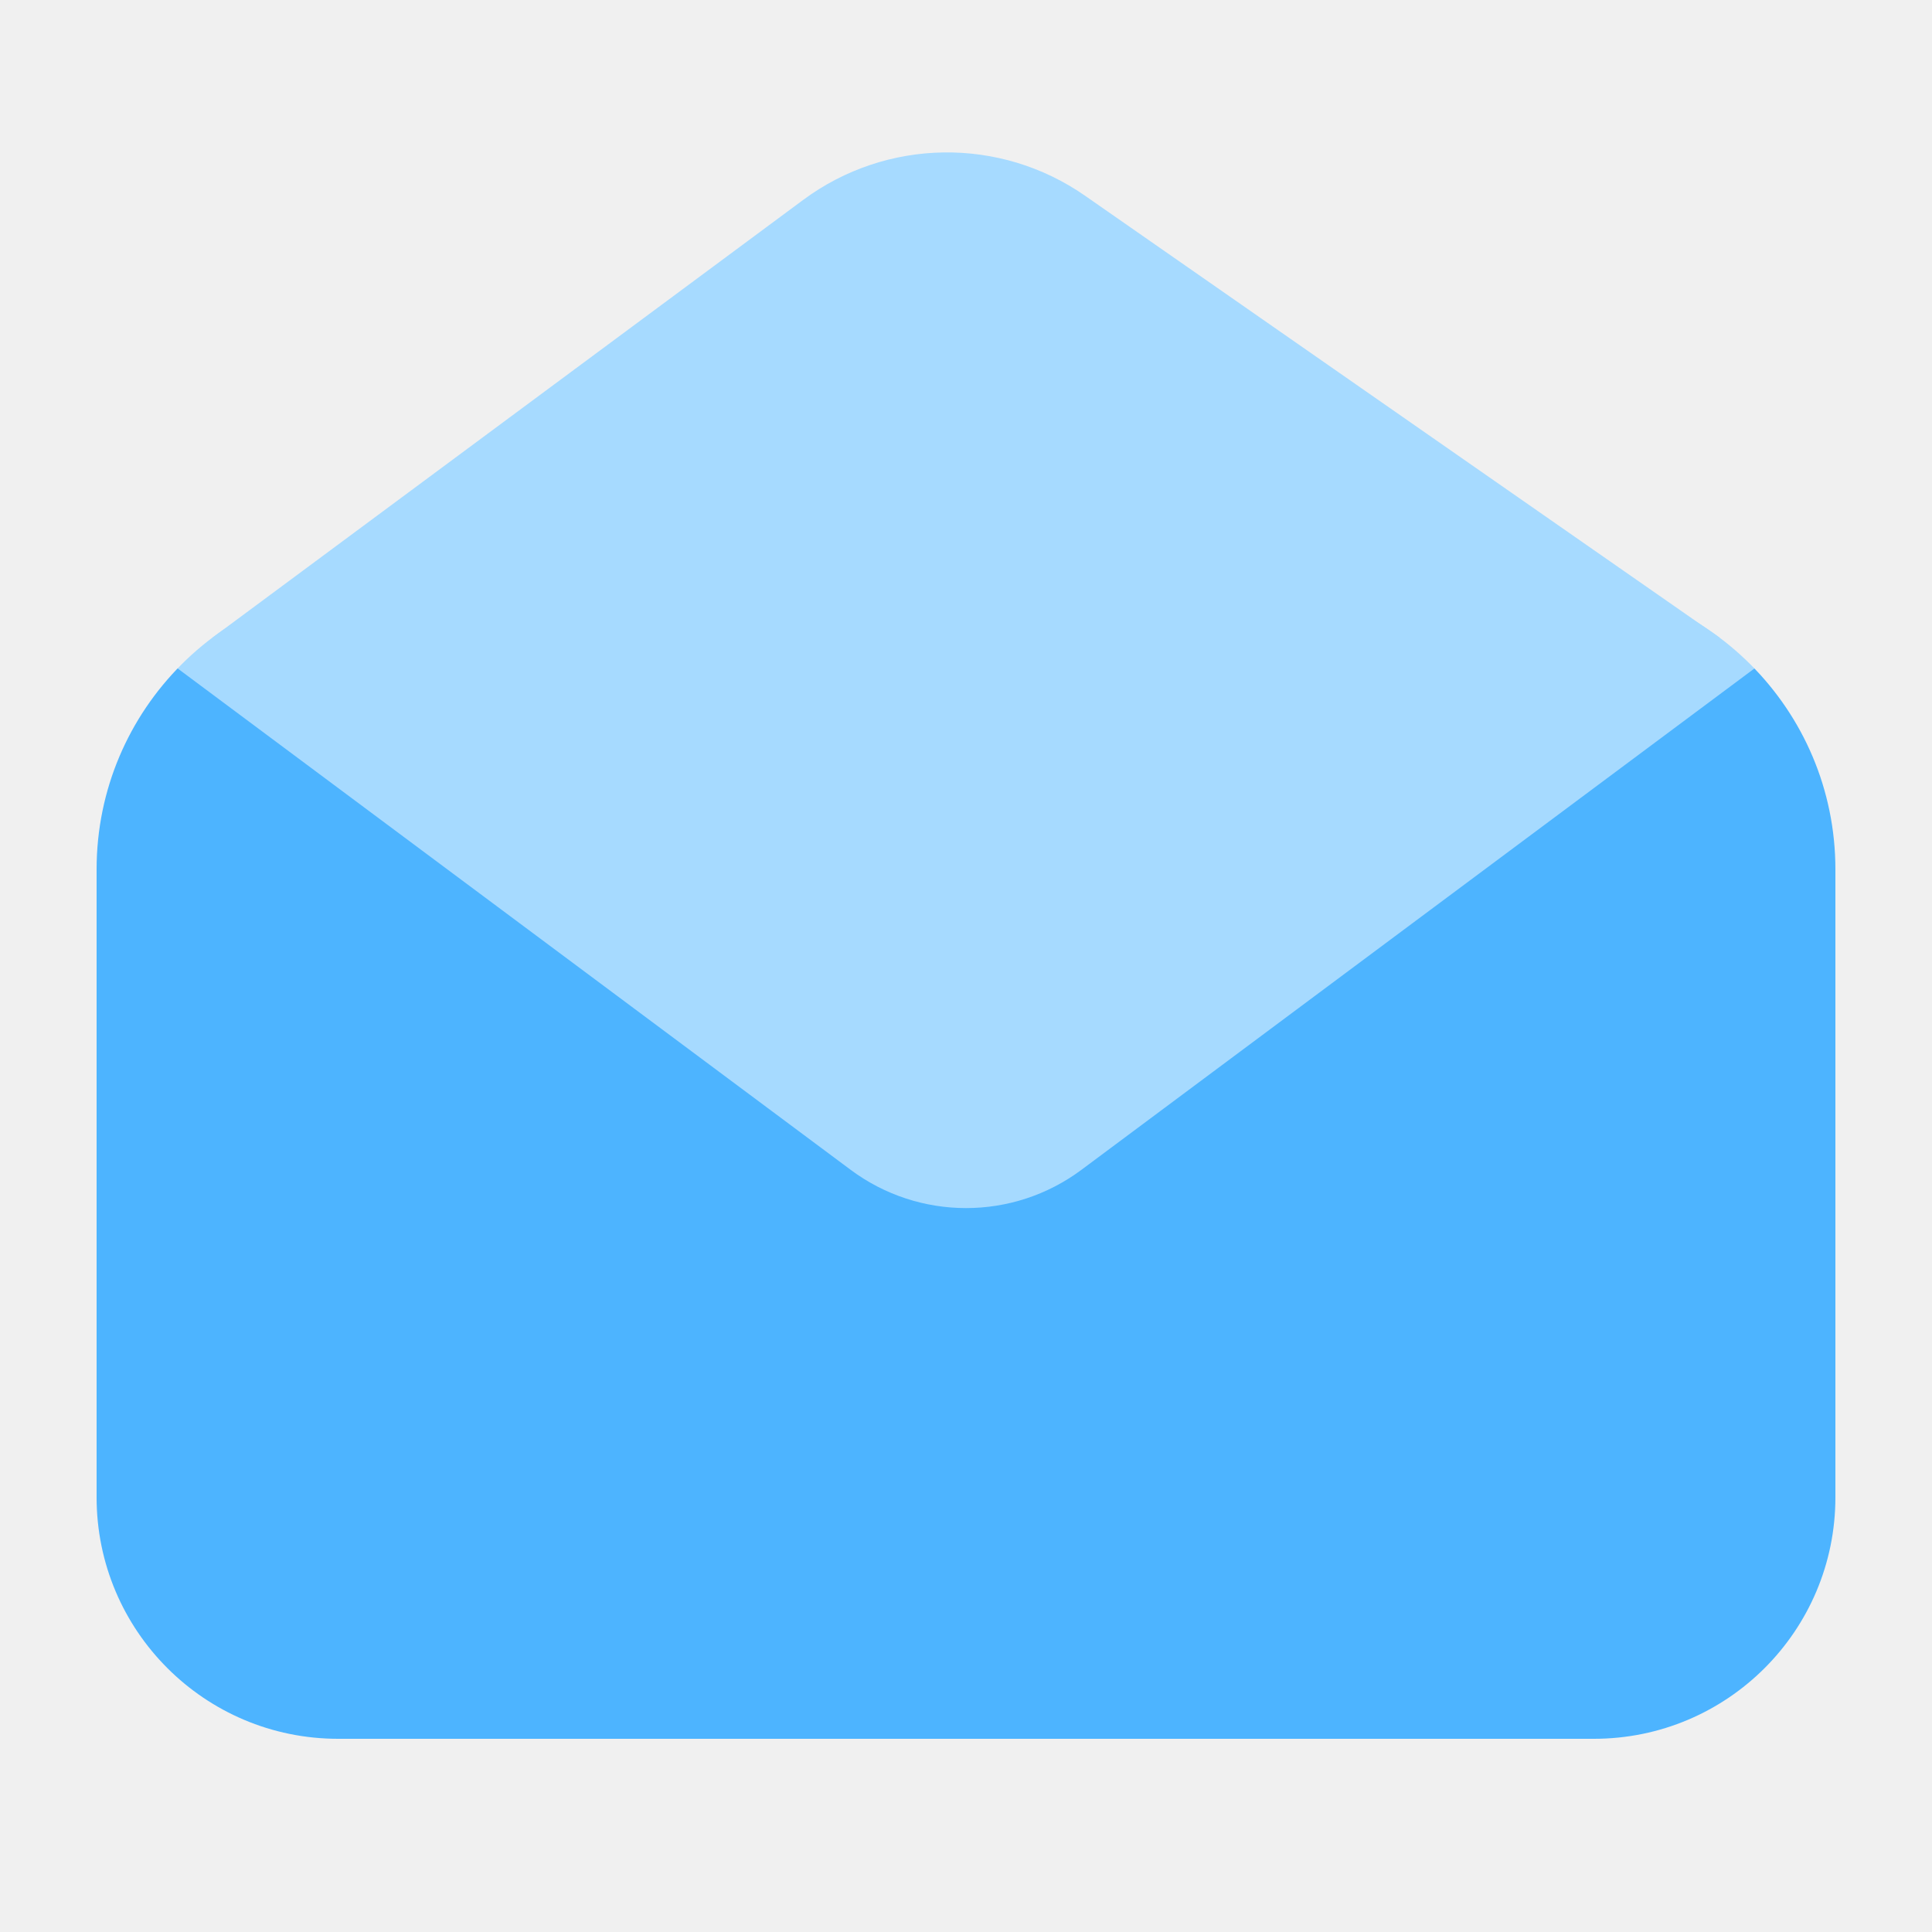
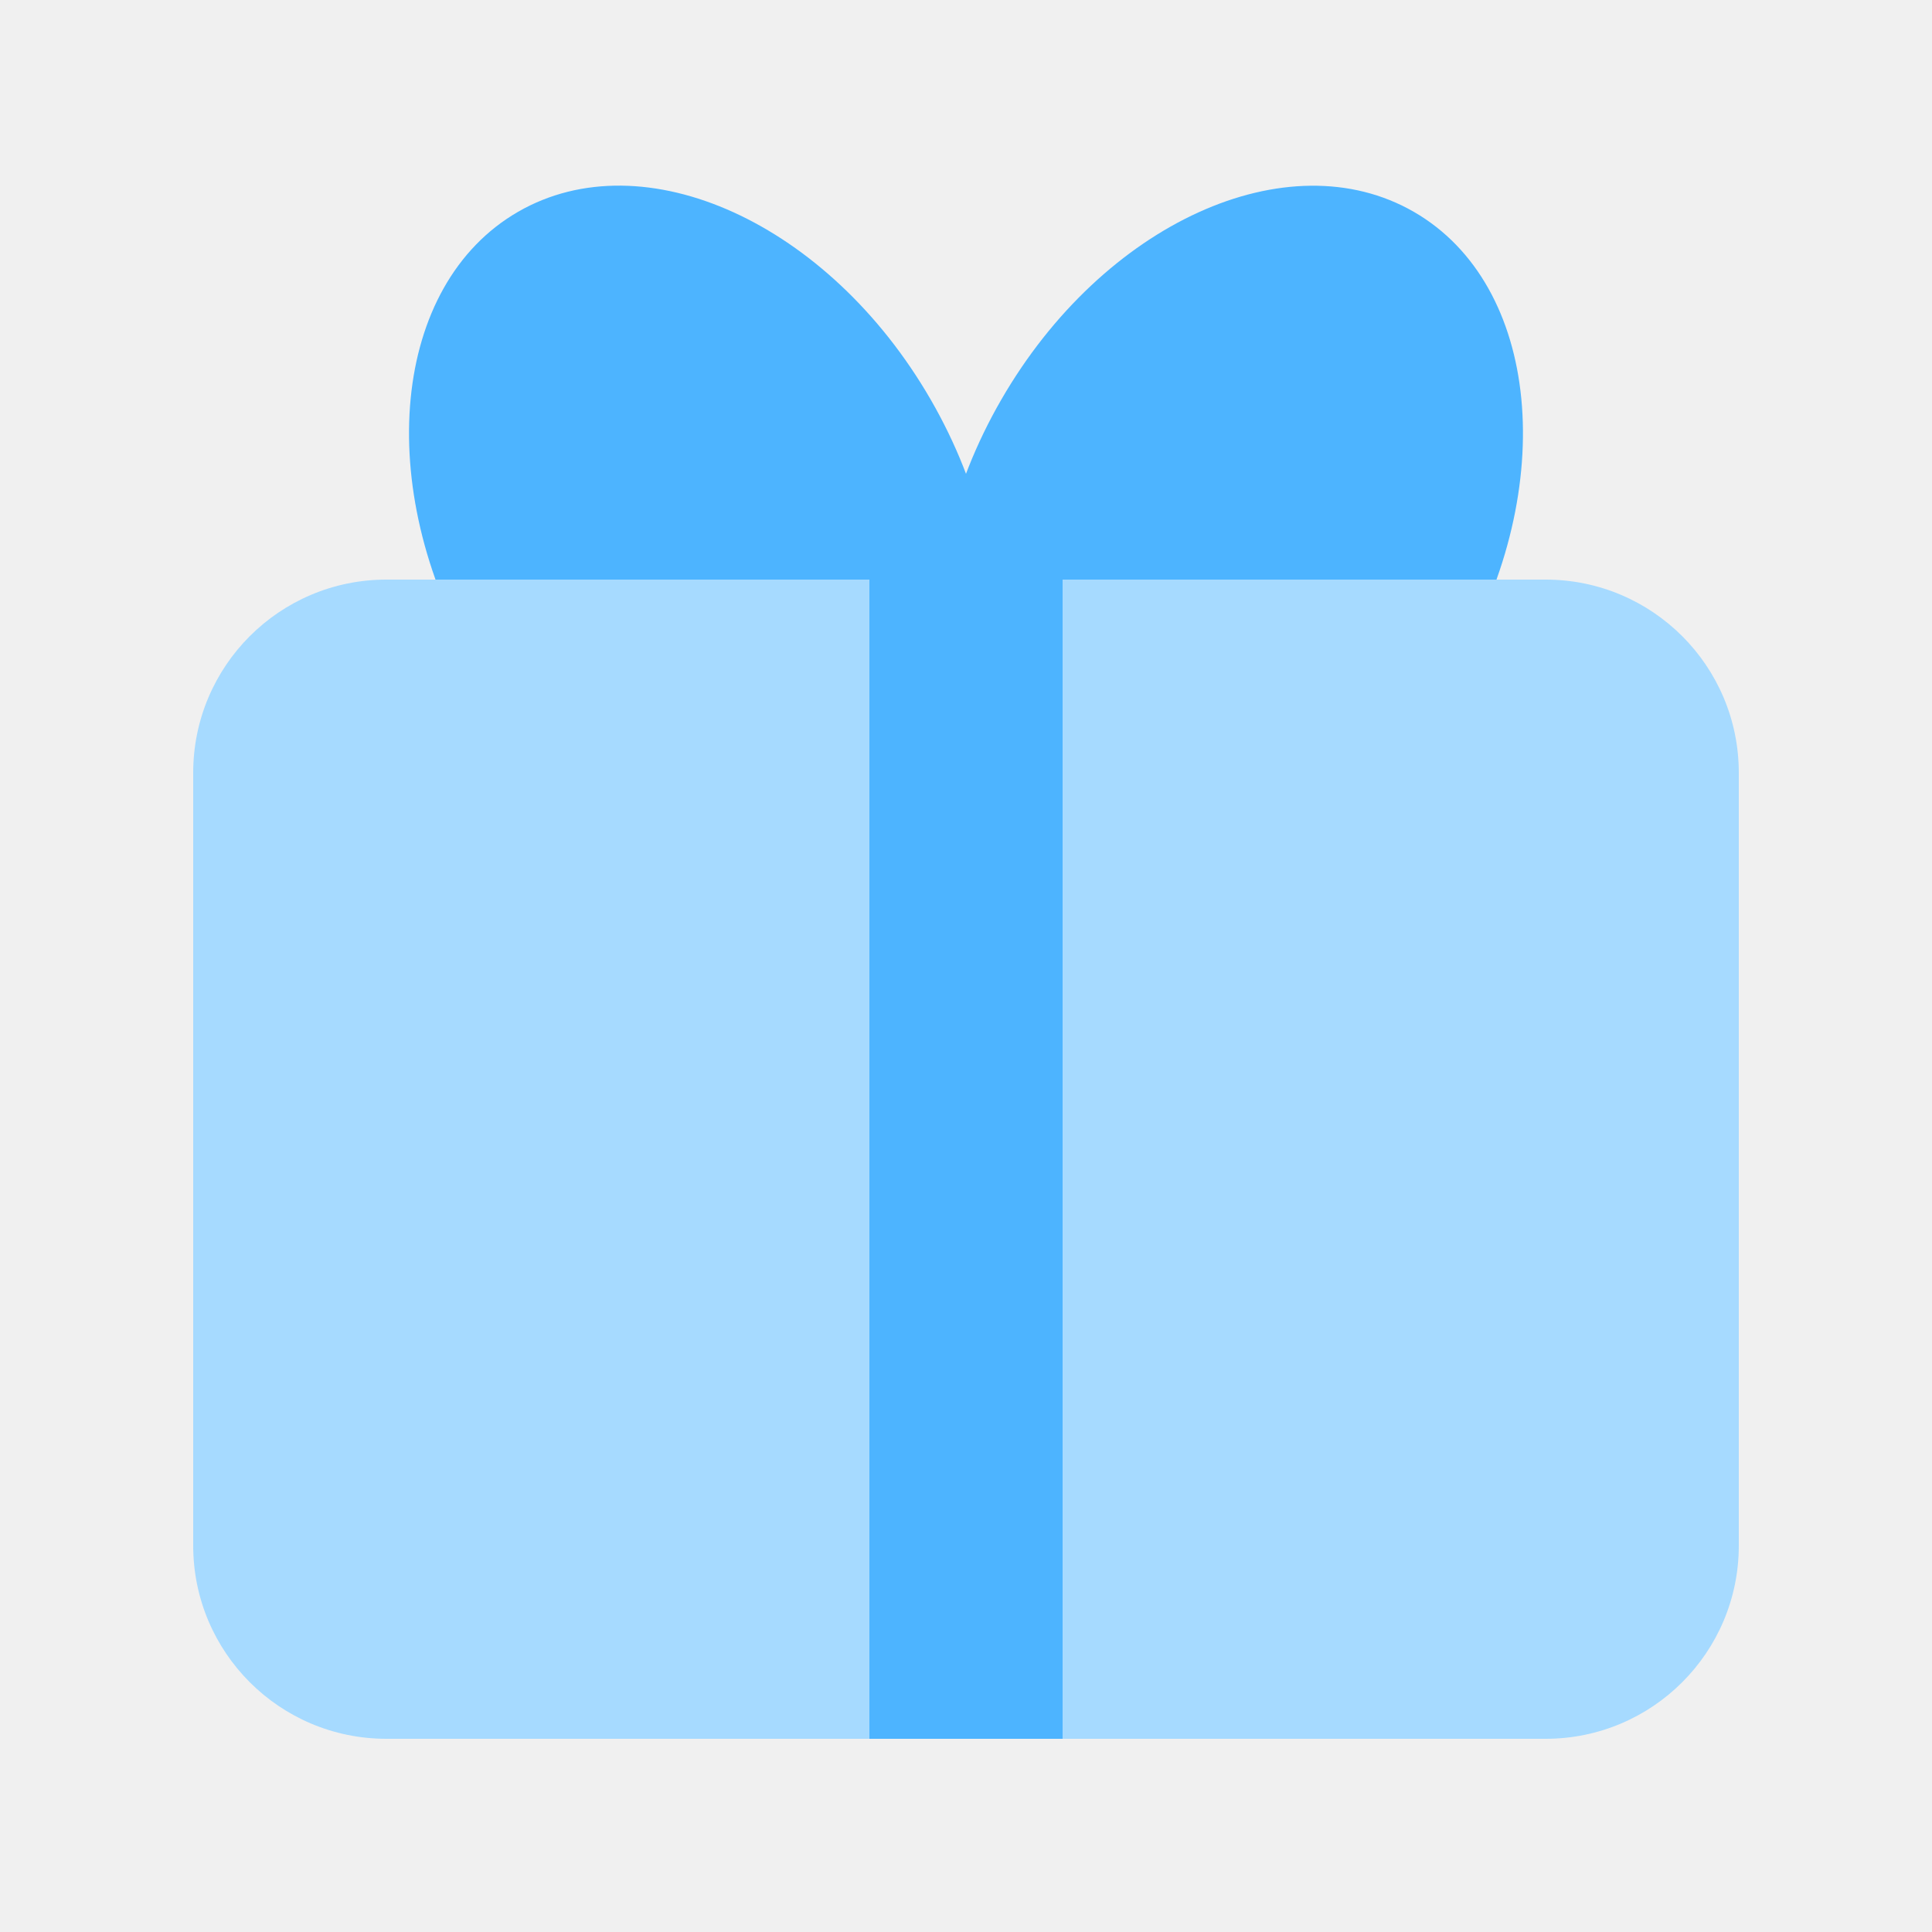
<svg xmlns="http://www.w3.org/2000/svg" width="20" height="20" viewBox="0 0 20 20" fill="none">
-   <path d="M2.201 6.6L17.8 6.6L11.232 2.026C10.352 1.413 9.178 1.43 8.315 2.069L2.201 6.6Z" fill="#A6DAFF" />
-   <mask id="mask0_1086_23298" style="mask-type:alpha" maskUnits="userSpaceOnUse" x="1" y="6" width="18" height="14">
-     <rect x="1" y="6" width="18" height="14" rx="3" fill="#D9D9D9" />
-   </mask>
-   <g mask="url(#mask0_1086_23298)">
-     <rect x="1" y="6" width="18" height="12" rx="2.5" fill="#4DB4FF" />
-     <path d="M11.195 12.11C10.486 12.638 9.515 12.638 8.806 12.11L1.415 6.604C-0.129 5.454 0.684 3 2.609 3L17.391 3C19.317 3 20.13 5.454 18.586 6.604L11.195 12.11Z" fill="white" fill-opacity="0.5" />
-   </g>
+   <ellipse cx="12.728" cy="5.501" rx="2.728" ry="3.819" transform="rotate(30 12.7278 5.50069)" fill="#4DB4FF" />
+   <ellipse cx="7.272" cy="5.5" rx="2.728" ry="3.819" transform="rotate(-30 7.27242 5.50019)" fill="#4DB4FF" />
+   <path d="M2 8C2 6.895 2.895 6 4 6H8H10H16C17.105 6 18 6.895 18 8V16C18 17.105 17.105 18 16 18H4C2.895 18 2 17.105 2 16V8Z" fill="#A6DAFF" />
+   <path d="M9 6H11V18H10H9V6Z" fill="#4DB4FF" />
</svg>
